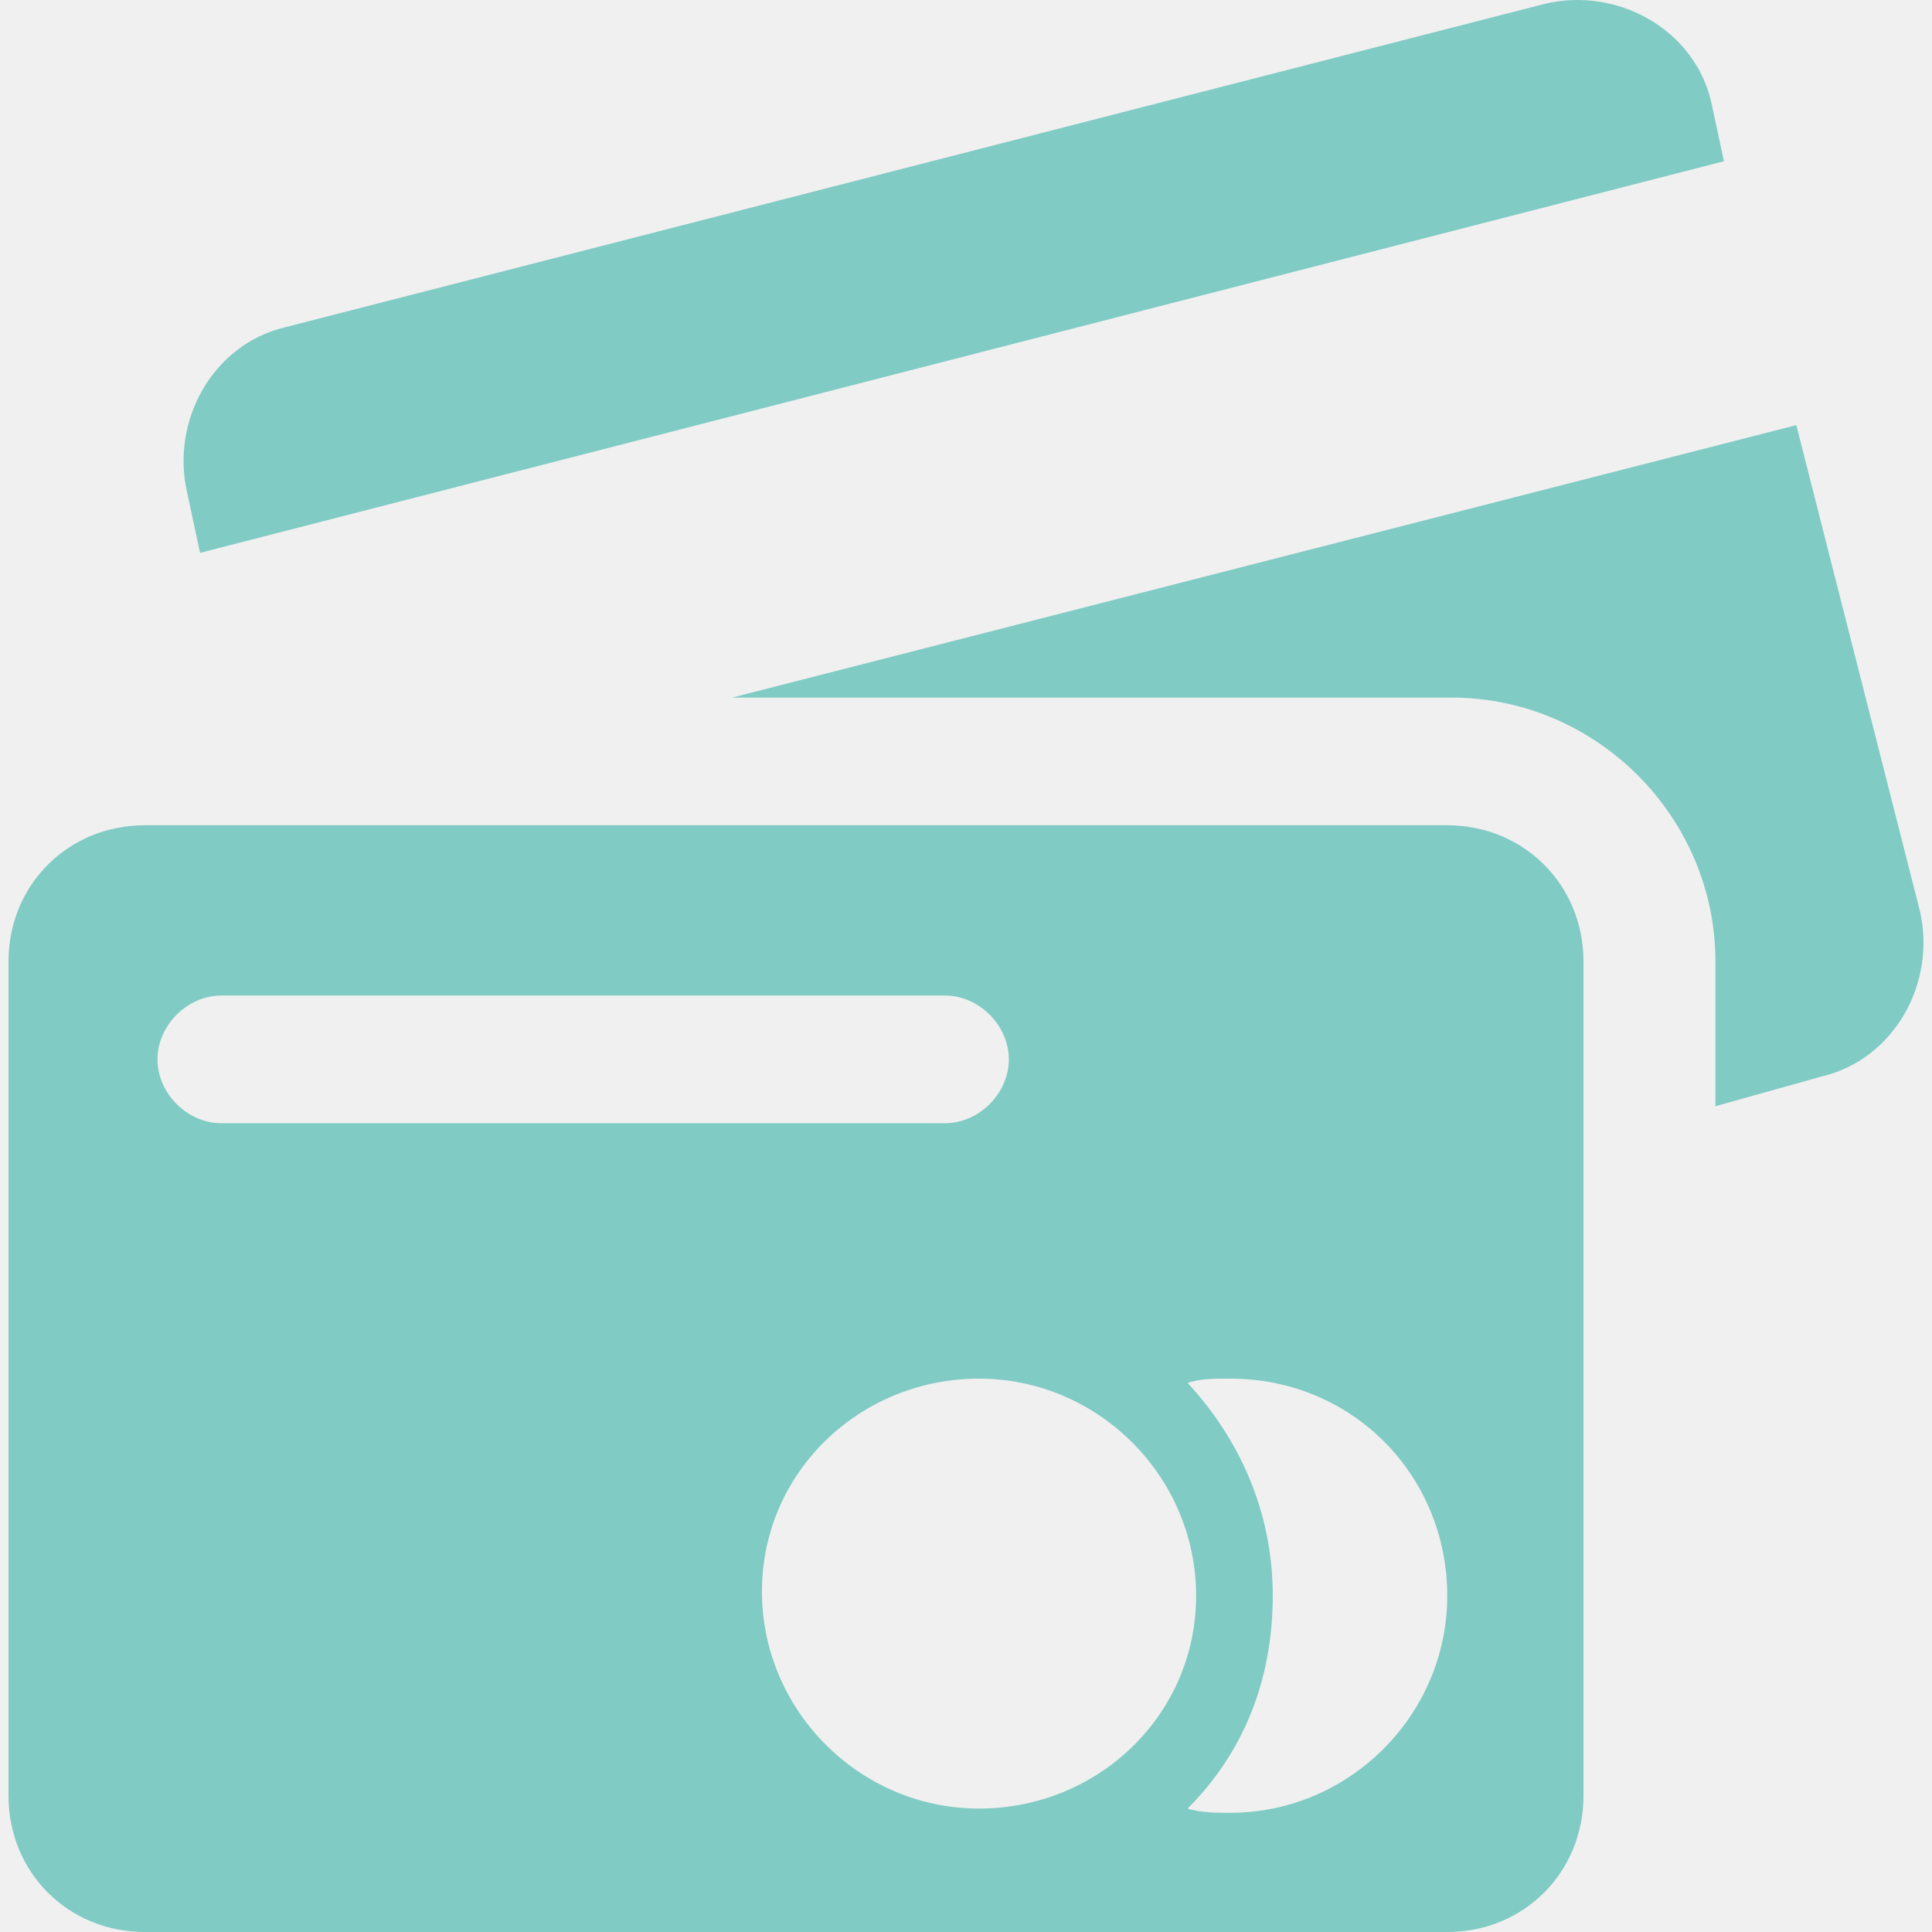
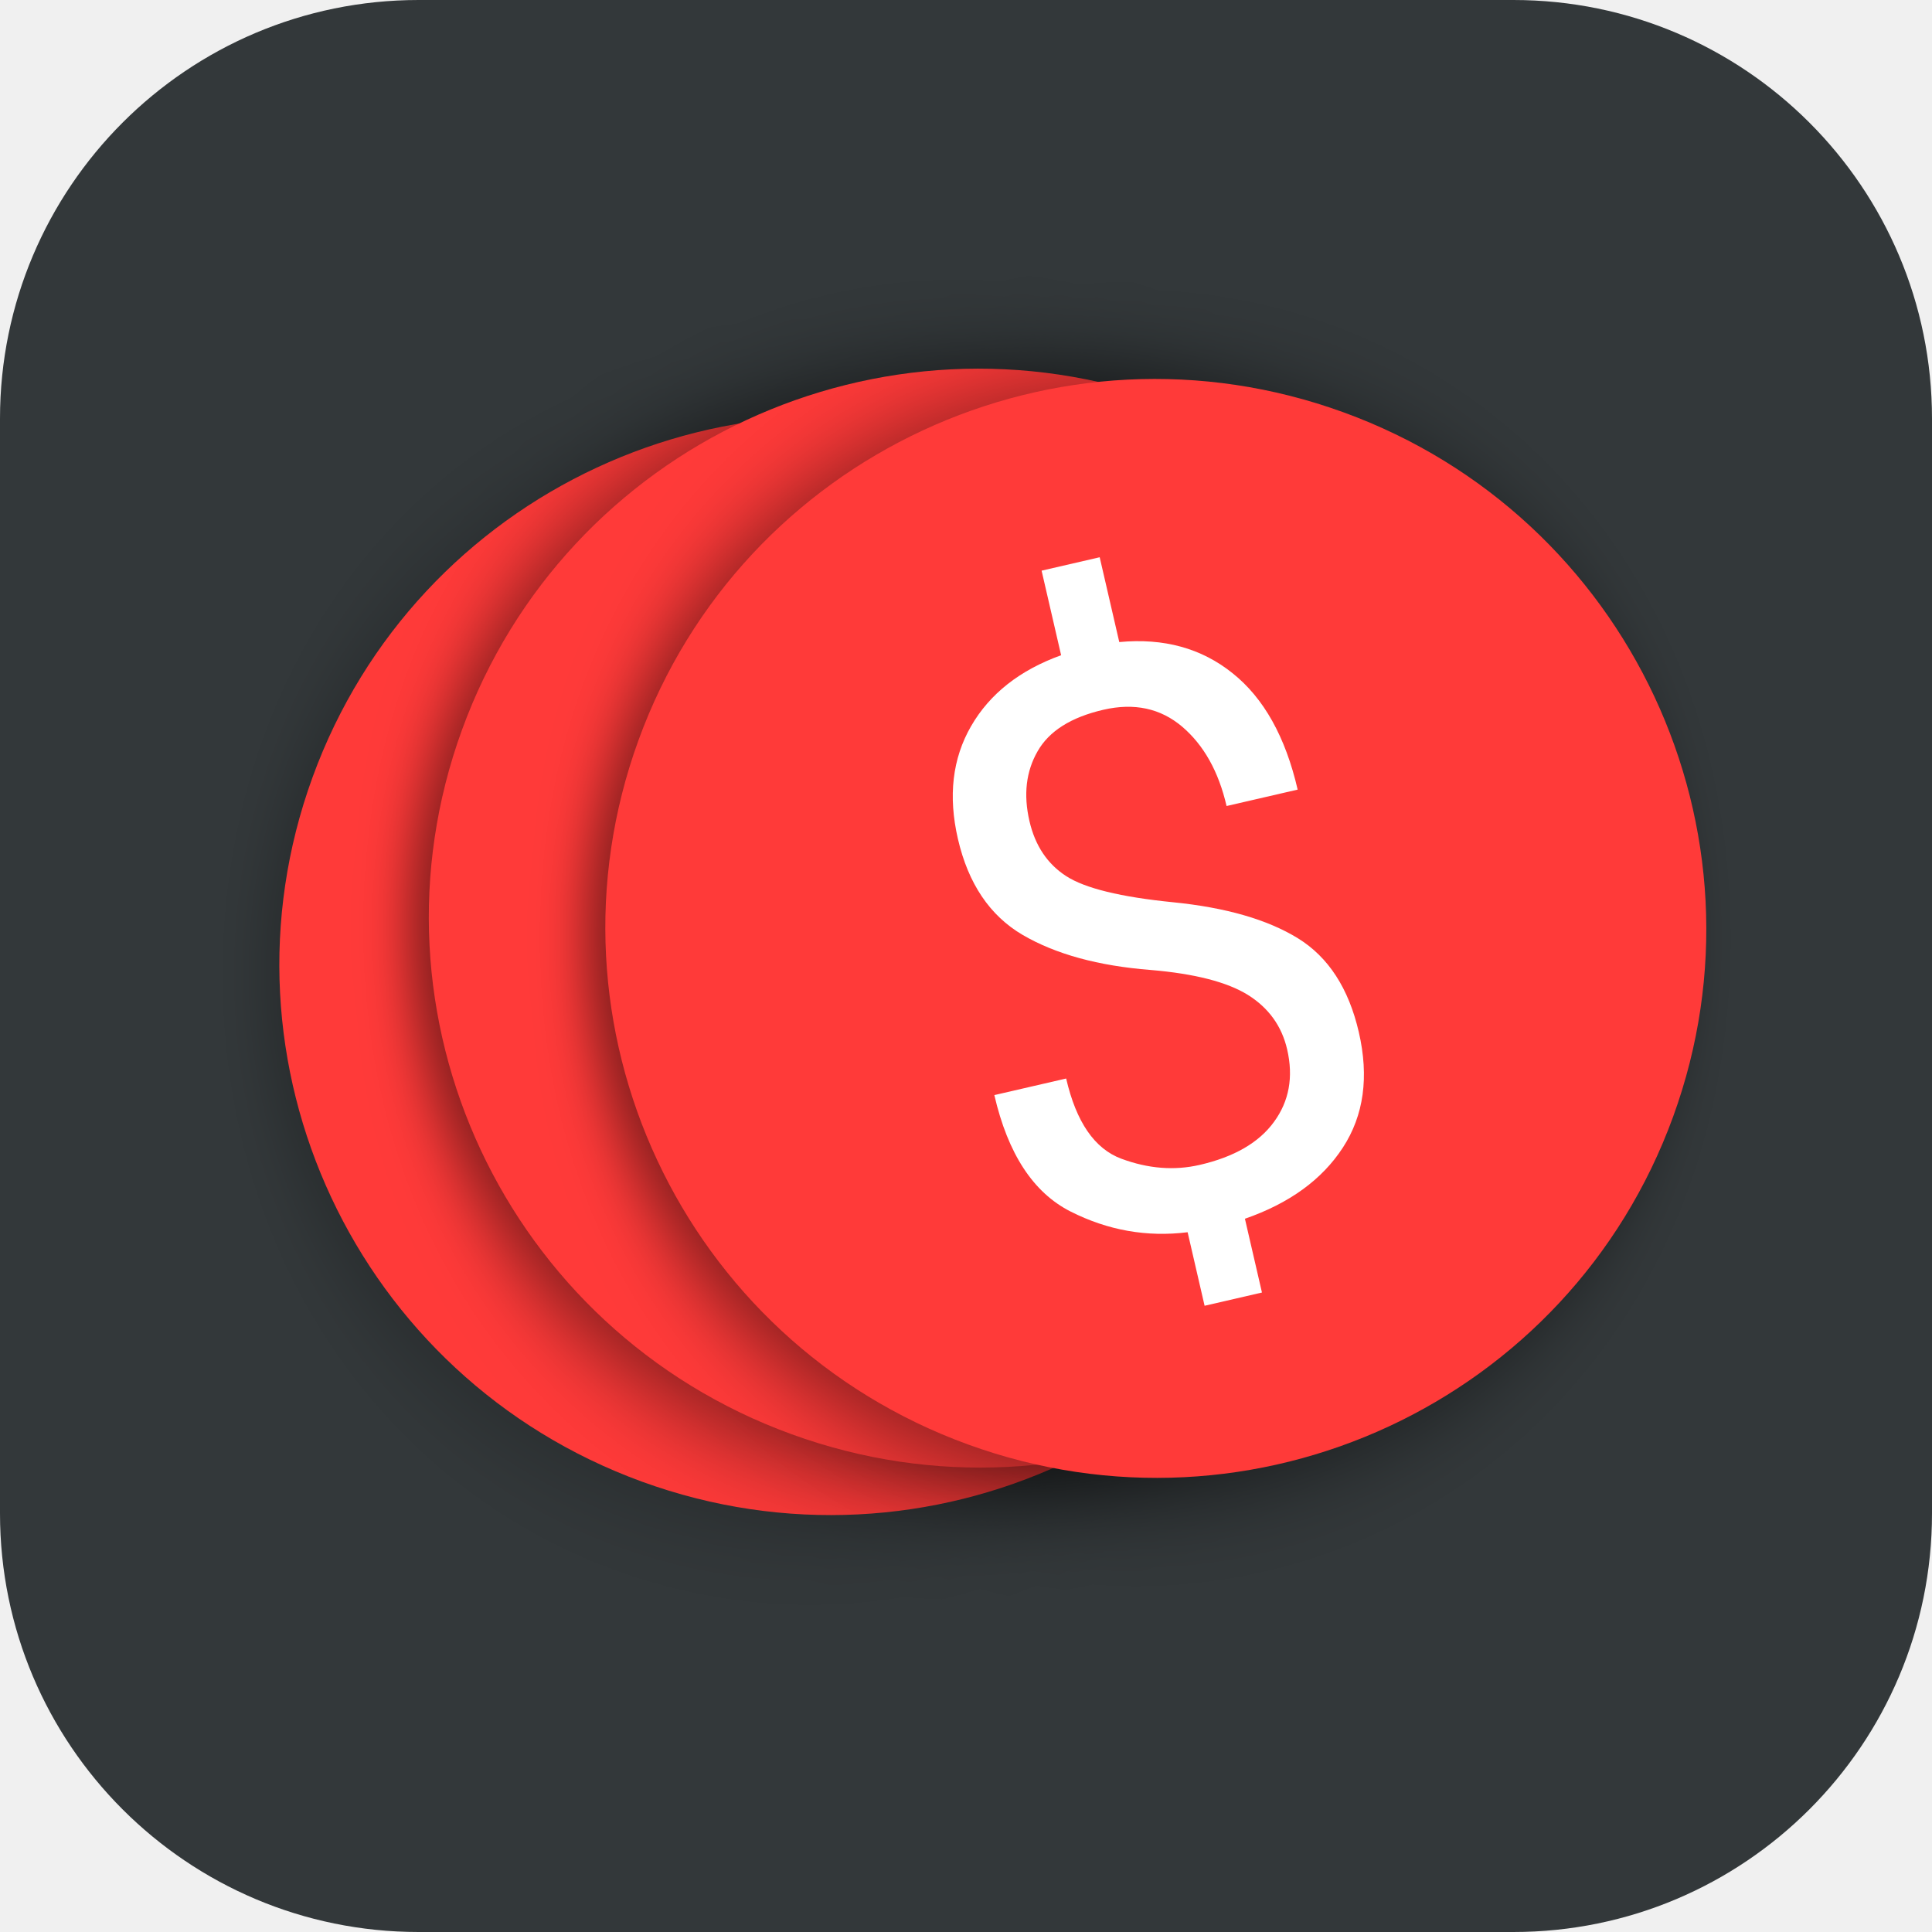
- <svg xmlns="http://www.w3.org/2000/svg" version="1.1" id="Capa_1" x="0px" y="0px" width="578.695px" height="578.695px" viewBox="0 0 578.695 578.695" style="enable-background:new 0 0 578.695 578.695;" xml:space="preserve">
-   <g>
-     <g id="Layer_1_32_">
-       <g>
-         <path fill="#80cbc4" d="M59.925,165.595l456.45-117.3l-3.825-17.85C507.45,8.771,484.5-3.979,462.825,1.12l-377.4,96.9     C63.75,103.12,51,126.07,56.1,147.745L59.925,165.595z" />
-         <path fill="#80cbc4" d="M545.7,322.42c21.675-5.1,34.425-28.05,29.324-49.725l-36.975-145.35l-318.75,81.6h215.475     c43.351,0,79.051,35.7,79.051,79.05v43.351L545.7,322.42z" />
-         <path fill="#80cbc4" d="M474.3,287.995c0-22.95-17.85-40.8-40.8-40.8H43.35c-22.95,0-40.8,17.85-40.8,40.8v249.9c0,22.95,17.85,40.8,40.8,40.8     H433.5c22.95,0,40.8-17.85,40.8-40.8V287.995z M47.175,317.32c0-10.2,8.925-19.125,19.125-19.125h216.75     c10.2,0,19.125,8.925,19.125,19.125s-8.925,19.125-19.125,19.125H66.3C56.1,336.445,47.175,327.521,47.175,317.32z      M293.25,541.721c-35.7,0-65.025-29.325-65.025-65.025s29.325-63.75,65.025-63.75s65.024,29.325,65.024,65.025     C358.274,513.67,328.95,541.721,293.25,541.721z M433.5,477.971c0,35.699-29.325,65.024-65.025,65.024     c-3.825,0-8.925,0-12.75-1.274c16.575-16.575,25.5-38.25,25.5-63.75s-10.2-47.176-25.5-63.75c3.825-1.275,7.65-1.275,12.75-1.275     C405.45,412.945,433.5,442.271,433.5,477.971z" />
+ <svg xmlns="http://www.w3.org/2000/svg" xmlns:xlink="http://www.w3.org/1999/xlink" width="120px" height="120px" viewBox="0 0 120 120" version="1.1">
+   <defs>
+     <rect id="path-1" x="0" y="0" width="120" height="120" rx="26" />
+     <ellipse id="path-3" cx="48.571" cy="71.543" rx="34.193" ry="34.11" />
+     <filter x="-50%" y="-50%" width="200%" height="200%" filterUnits="objectBoundingBox" id="filter-4">
+       <feOffset dx="-1" dy="1" in="SourceAlpha" result="shadowOffsetOuter1" />
+       <feGaussianBlur stdDeviation="2.5" in="shadowOffsetOuter1" result="shadowBlurOuter1" />
+       <feColorMatrix values="0 0 0 0 0   0 0 0 0 0   0 0 0 0 0  0 0 0 0.2 0" type="matrix" in="shadowBlurOuter1" />
+     </filter>
+     <ellipse id="path-5" cx="56.286" cy="65.596" rx="34.193" ry="34.11" />
+     <filter x="-50%" y="-50%" width="200%" height="200%" filterUnits="objectBoundingBox" id="filter-6">
+       <feOffset dx="-1" dy="1" in="SourceAlpha" result="shadowOffsetOuter1" />
+       <feGaussianBlur stdDeviation="2.5" in="shadowOffsetOuter1" result="shadowBlurOuter1" />
+       <feColorMatrix values="0 0 0 0 0   0 0 0 0 0   0 0 0 0 0  0 0 0 0.5 0" type="matrix" in="shadowBlurOuter1" />
+     </filter>
+     <ellipse id="path-7" cx="66.807" cy="62.447" rx="34.193" ry="34.11" />
+     <filter x="-50%" y="-50%" width="200%" height="200%" filterUnits="objectBoundingBox" id="filter-8">
+       <feOffset dx="-1" dy="1" in="SourceAlpha" result="shadowOffsetOuter1" />
+       <feGaussianBlur stdDeviation="2.5" in="shadowOffsetOuter1" result="shadowBlurOuter1" />
+       <feColorMatrix values="0 0 0 0 0   0 0 0 0 0   0 0 0 0 0  0 0 0 0.5 0" type="matrix" in="shadowBlurOuter1" />
+     </filter>
+   </defs>
+   <g id="Page-1" stroke="none" stroke-width="1" fill="none" fill-rule="evenodd">
+     <g id="splash,-login" transform="translate(-2526, -984)">
+       <g id="Group-3" transform="translate(2526, 984)">
+         <mask id="mask-2" fill="white">
+           <use xlink:href="#path-1" />
+         </mask>
+         <use id="Rectangle-331" fill="#33383A" xlink:href="#path-1" />
+         <g id="Group-4" mask="url(#mask-2)">
+           <g transform="translate(58.5, 46.5) rotate(20) translate(-58.5, -46.5) translate(8, -10)">
+             <g id="Oval-67">
+               <use fill="black" fill-opacity="1" filter="url(#filter-4)" xlink:href="#path-3" />
+               <use fill="#FF3A39" fill-rule="evenodd" xlink:href="#path-3" />
+             </g>
+             <g id="Oval-67-Copy">
+               <use fill="black" fill-opacity="1" filter="url(#filter-6)" xlink:href="#path-5" />
+               <use fill="#FF3A39" fill-rule="evenodd" xlink:href="#path-5" />
+             </g>
+             <g id="Oval-67-Copy-2">
+               <use fill="black" fill-opacity="1" filter="url(#filter-8)" xlink:href="#path-7" />
+               <use fill="#FF3A39" fill-rule="evenodd" xlink:href="#path-7" />
+             </g>
+             <g id="Group" stroke-width="1" fill-rule="evenodd" transform="translate(49.03503, 56.49925) rotate(-22) translate(-49.03503, -56.49925) translate(15.36837, 9.445075)" font-size="50.4" font-family="Roboto-Regular, Roboto" font-weight="normal">
+               <text id="$-copy" transform="translate(47.81471, 60.142) rotate(-11) translate(-47.81471, -60.142) " fill="#FFFFFF">
+                 <tspan x="33.286" y="77.655">$</tspan>
+               </text>
+             </g>
+           </g>
+         </g>
      </g>
    </g>
  </g>
</svg>
